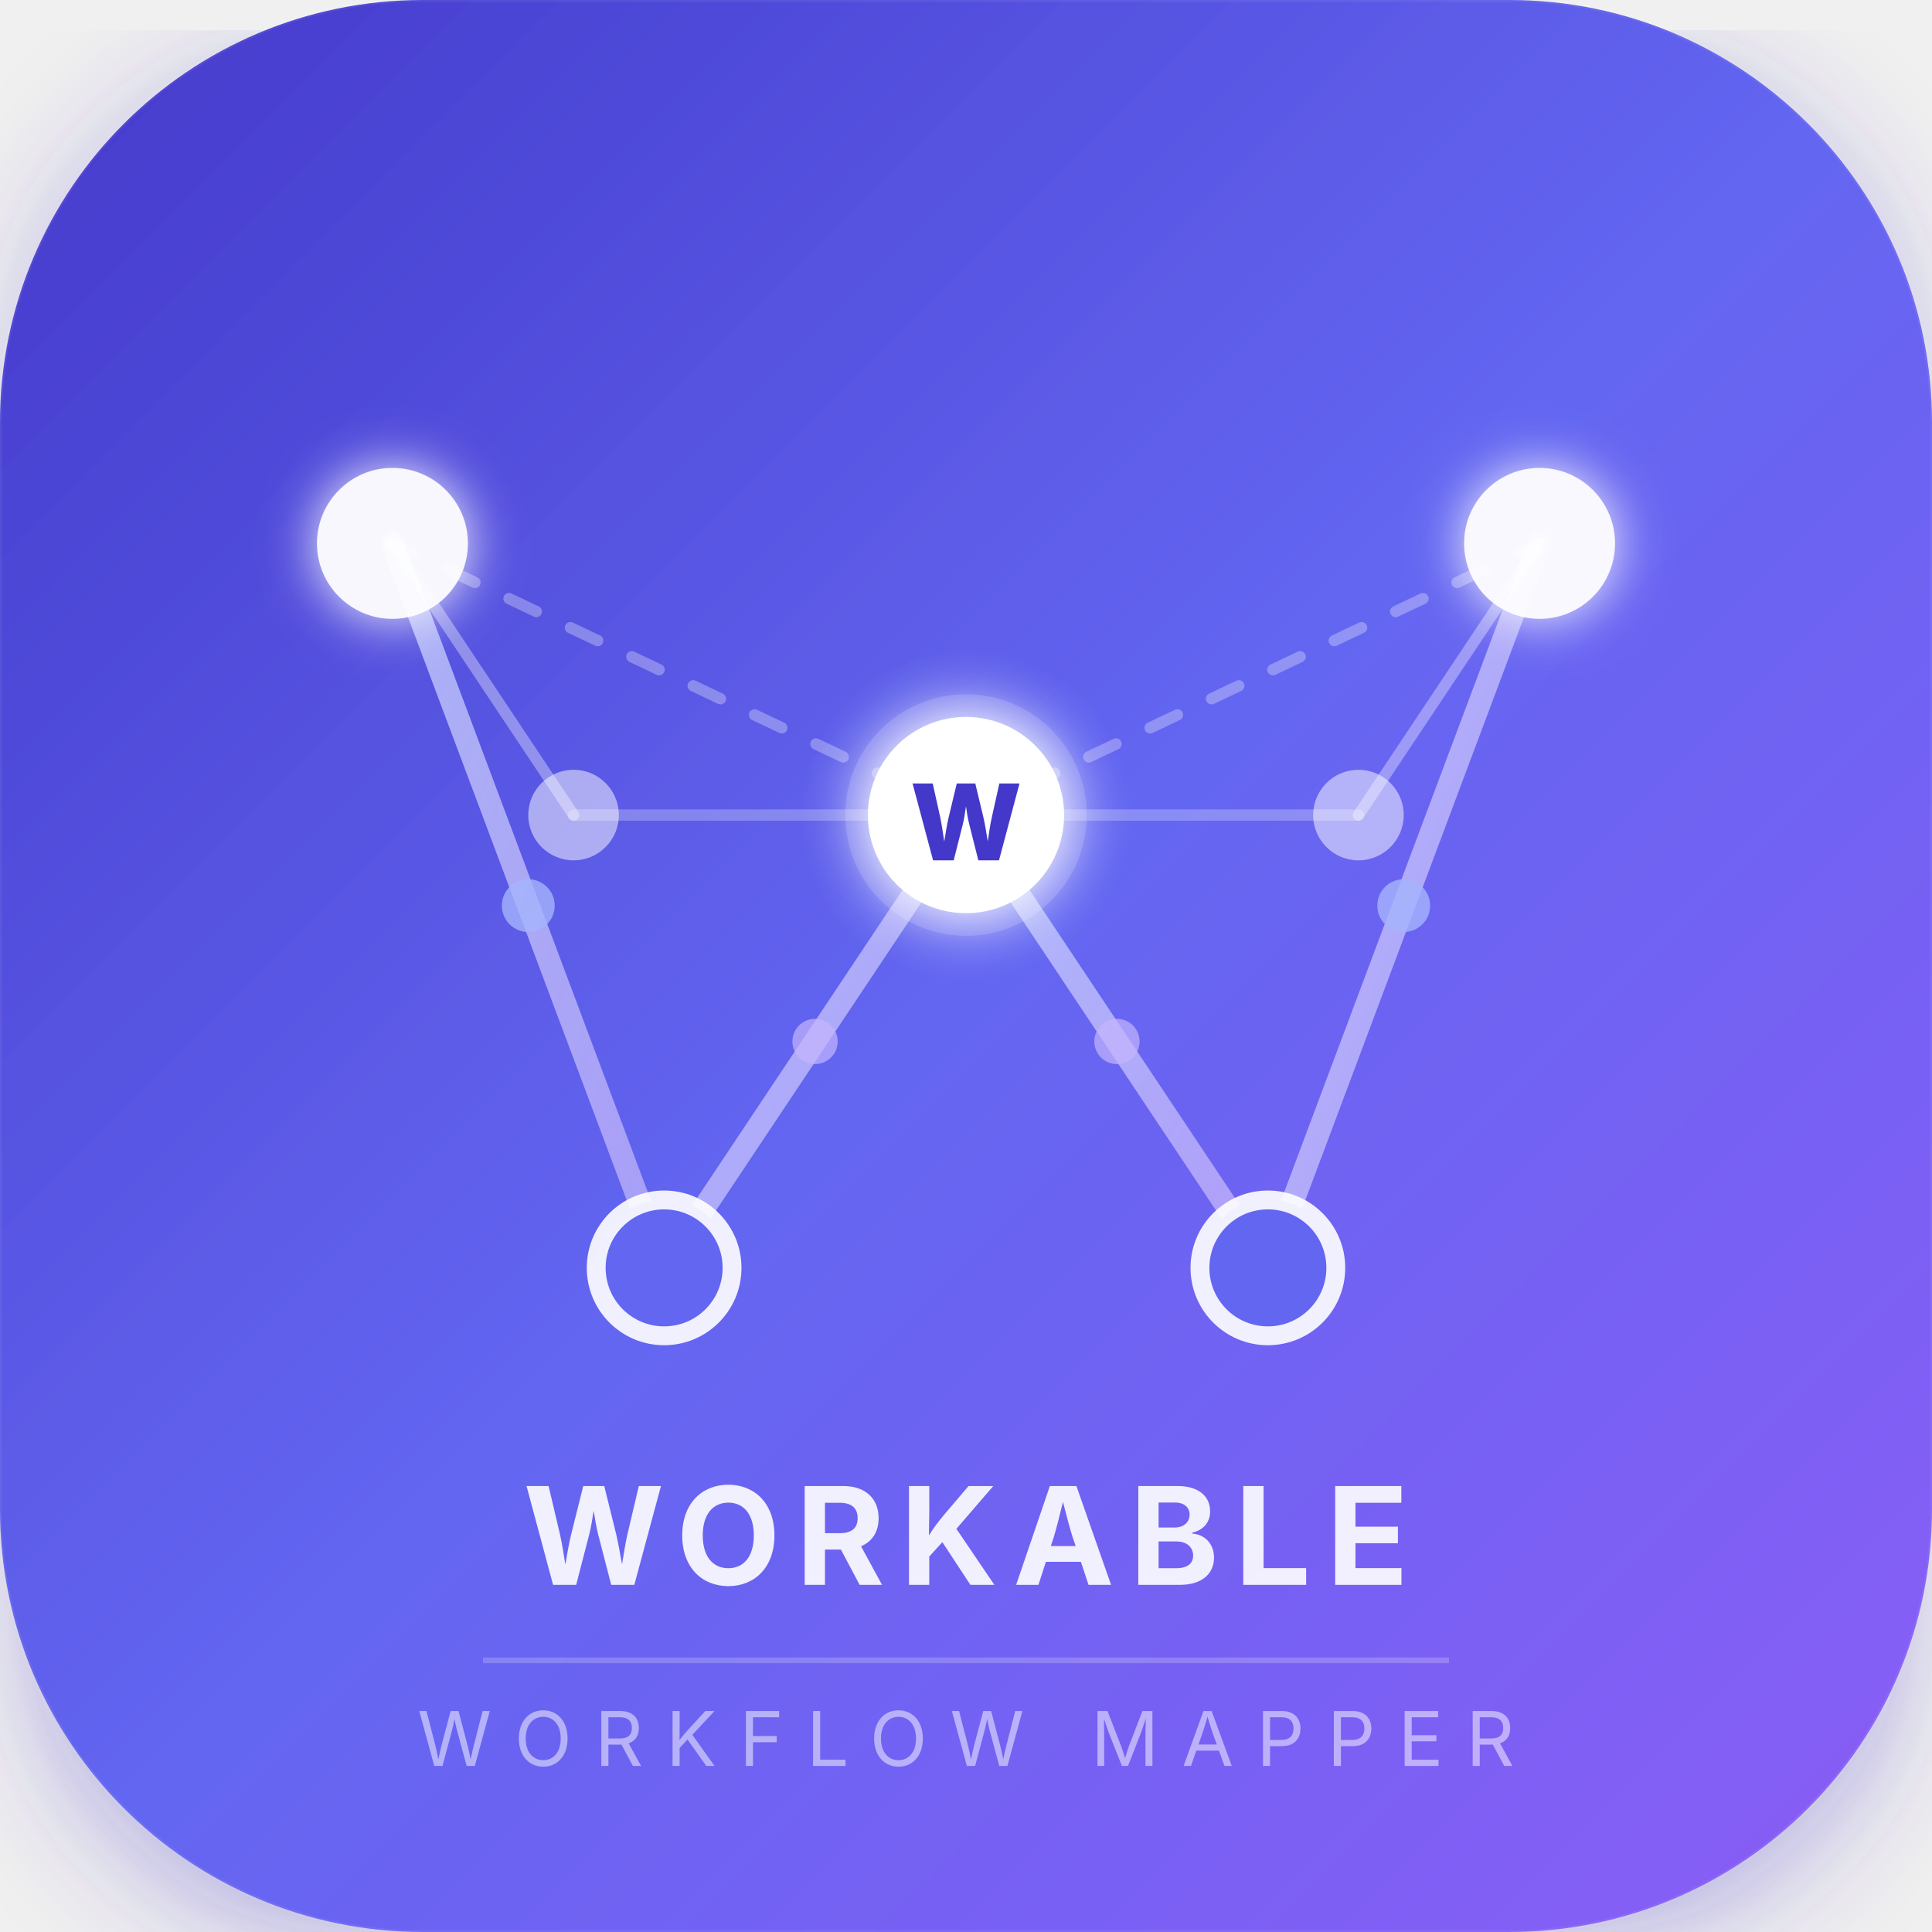
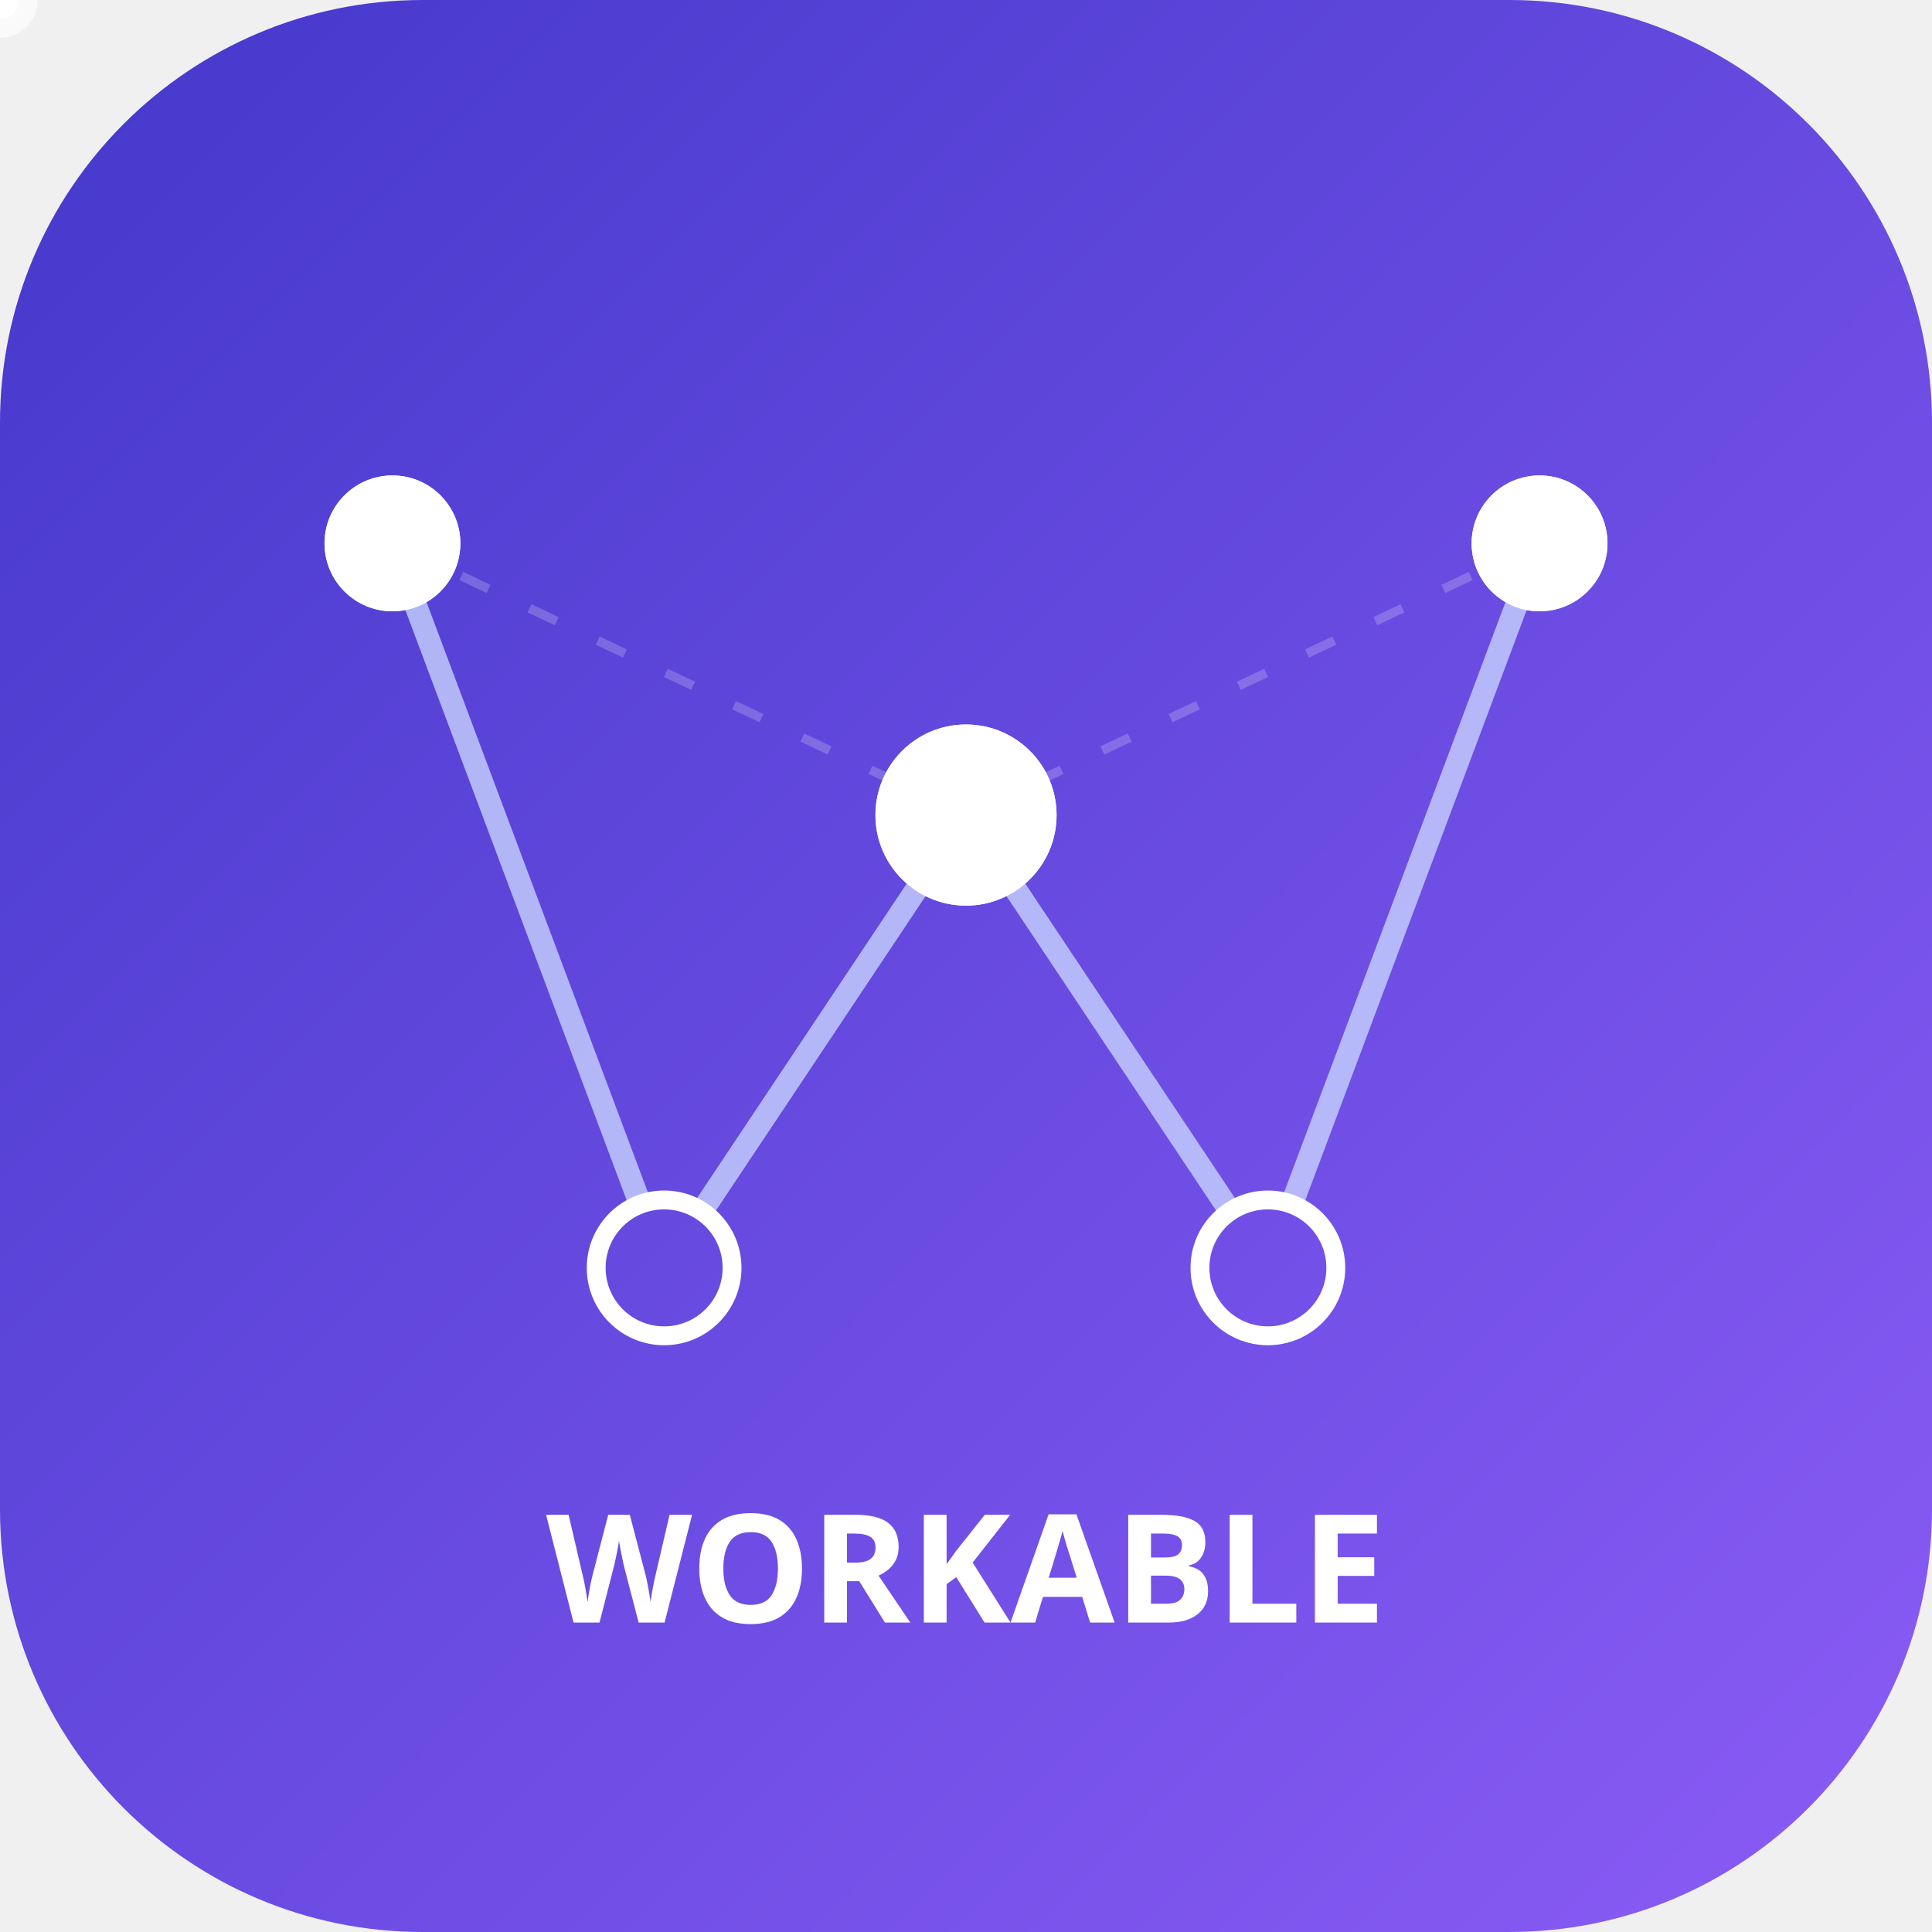
<svg xmlns="http://www.w3.org/2000/svg" width="256" height="256" viewBox="0 0 256 256">
  <defs>
    <linearGradient id="bg" x1="0%" y1="0%" x2="100%" y2="100%">
      <stop offset="0%" stop-color="#4338CA" />
-       <stop offset="50%" stop-color="#6366F1" />
      <stop offset="100%" stop-color="#8B5CF6" />
    </linearGradient>
-     <linearGradient id="edgeGrad" x1="0%" y1="0%" x2="100%" y2="100%">
-       <stop offset="0%" stop-color="#C7D2FE" stop-opacity="0.9" />
-       <stop offset="100%" stop-color="#E9D5FF" stop-opacity="0.6" />
-     </linearGradient>
-     <filter id="glow" x="-50%" y="-50%" width="200%" height="200%">
-       <feGaussianBlur stdDeviation="3.5" result="blur" />
-       <feMerge>
-         <feMergeNode in="blur" />
-         <feMergeNode in="SourceGraphic" />
-       </feMerge>
-     </filter>
-     <filter id="shadow">
-       <feDropShadow dx="0" dy="4" stdDeviation="8" flood-color="#4338CA" flood-opacity="0.35" />
-     </filter>
-     <radialGradient id="hubPulse" cx="50%" cy="50%" r="50%">
-       <stop offset="0%" stop-color="#FFFFFF" stop-opacity="1" />
-       <stop offset="60%" stop-color="#E0E7FF" stop-opacity="0.8" />
-       <stop offset="100%" stop-color="#C7D2FE" stop-opacity="0" />
-     </radialGradient>
+     <mask id="hollow-rings">
+       <rect width="256" height="256" fill="white" />
+       <circle cx="88" cy="168" r="9" fill="black" />
+       <circle cx="168" cy="168" r="9" fill="black" />
+     </mask>
  </defs>
-   <rect width="256" height="256" rx="56" ry="56" fill="url(#bg)" filter="url(#shadow)" />
-   <rect width="256" height="256" rx="56" ry="56" fill="none" stroke="white" stroke-width="0.5" opacity="0.06" />
-   <line x1="52" y1="72" x2="88" y2="168" stroke="url(#edgeGrad)" stroke-width="3" stroke-linecap="round" opacity="0.85" />
-   <line x1="88" y1="168" x2="128" y2="108" stroke="url(#edgeGrad)" stroke-width="3" stroke-linecap="round" opacity="0.85" />
-   <line x1="128" y1="108" x2="168" y2="168" stroke="url(#edgeGrad)" stroke-width="3" stroke-linecap="round" opacity="0.85" />
-   <line x1="168" y1="168" x2="204" y2="72" stroke="url(#edgeGrad)" stroke-width="3" stroke-linecap="round" opacity="0.85" />
-   <line x1="128" y1="108" x2="52" y2="72" stroke="white" stroke-width="1.5" stroke-linecap="round" stroke-dasharray="4 5" opacity="0.3" />
-   <line x1="128" y1="108" x2="204" y2="72" stroke="white" stroke-width="1.5" stroke-linecap="round" stroke-dasharray="4 5" opacity="0.3" />
-   <line x1="52" y1="72" x2="76" y2="108" stroke="white" stroke-width="1.5" stroke-linecap="round" opacity="0.35" />
-   <line x1="204" y1="72" x2="180" y2="108" stroke="white" stroke-width="1.5" stroke-linecap="round" opacity="0.35" />
-   <line x1="76" y1="108" x2="128" y2="108" stroke="white" stroke-width="1.5" stroke-linecap="round" opacity="0.25" />
-   <line x1="180" y1="108" x2="128" y2="108" stroke="white" stroke-width="1.5" stroke-linecap="round" opacity="0.25" />
-   <circle cx="70" cy="120" r="3.5" fill="#A5B4FC" opacity="0.8" />
-   <circle cx="108" cy="138" r="3" fill="#C4B5FD" opacity="0.7" />
-   <circle cx="148" cy="138" r="3" fill="#C4B5FD" opacity="0.7" />
-   <circle cx="186" cy="120" r="3.5" fill="#A5B4FC" opacity="0.8" />
-   <circle cx="128" cy="108" r="22" fill="url(#hubPulse)" opacity="0.25" />
-   <circle cx="128" cy="108" r="16" fill="white" opacity="0.15" />
-   <circle cx="128" cy="108" r="13" fill="white" filter="url(#glow)" />
-   <circle cx="52" cy="72" r="10" fill="white" opacity="0.95" filter="url(#glow)" />
-   <circle cx="88" cy="168" r="9" fill="#6366F1" opacity="1" />
-   <circle cx="88" cy="168" r="9" fill="none" stroke="white" stroke-width="2.5" opacity="0.9" />
-   <circle cx="168" cy="168" r="9" fill="#6366F1" opacity="1" />
-   <circle cx="168" cy="168" r="9" fill="none" stroke="white" stroke-width="2.5" opacity="0.9" />
-   <circle cx="204" cy="72" r="10" fill="white" opacity="0.95" filter="url(#glow)" />
-   <circle cx="76" cy="108" r="6" fill="white" opacity="0.5" />
-   <circle cx="180" cy="108" r="6" fill="white" opacity="0.5" />
-   <text x="128" y="114" text-anchor="middle" font-family="system-ui, -apple-system, sans-serif" font-weight="800" font-size="14" fill="#4338CA" letter-spacing="-0.5">W</text>
-   <text x="128" y="210" text-anchor="middle" font-family="system-ui, -apple-system, sans-serif" font-weight="700" font-size="18" fill="white" opacity="0.9" letter-spacing="2">
-     WORKABLE
-   </text>
-   <line x1="64" y1="220" x2="192" y2="220" stroke="white" stroke-width="0.75" opacity="0.2" />
-   <text x="128" y="234" text-anchor="middle" font-family="system-ui, -apple-system, sans-serif" font-weight="400" font-size="10" fill="white" opacity="0.5" letter-spacing="3">
-     WORKFLOW MAPPER
-   </text>
+   <rect width="256" height="256" rx="56" fill="url(#bg)" />
+   <g mask="url(#hollow-rings)">
+     <path id="w-track" d="M 52 72 L 88 168 L 128 108 L 168 168 L 204 72" fill="none" stroke="#C7D2FE" stroke-width="3" stroke-linecap="round" opacity="0.8" />
+     <g>
+       <circle r="5" fill="white" opacity="0.4" />
+       <circle r="2.5" fill="white" />
+       <animateMotion dur="4s" begin="0s" repeatCount="indefinite">
+         <mpath href="#w-track" />
+       </animateMotion>
+     </g>
+     <g>
+       <circle r="5" fill="white" opacity="0.4" />
+       <circle r="2.5" fill="white" />
+       <animateMotion dur="4s" begin="2s" repeatCount="indefinite">
+         <mpath href="#w-track" />
+       </animateMotion>
+     </g>
+   </g>
+   <line x1="128" y1="108" x2="52" y2="72" stroke="white" stroke-width="1.2" stroke-dasharray="4 6" opacity="0.2" />
+   <line x1="128" y1="108" x2="204" y2="72" stroke="white" stroke-width="1.2" stroke-dasharray="4 6" opacity="0.2" />
+   <g>
+     <circle cx="52" cy="72" r="9" fill="white">
+       <animate attributeName="r" values="9; 14; 9" dur="2.4s" begin="0s" repeatCount="indefinite" />
+       <animate attributeName="opacity" values="0.1; 0.6; 0.1" dur="2.4s" begin="0s" repeatCount="indefinite" />
+     </circle>
+     <circle cx="52" cy="72" r="9" fill="white" />
+   </g>
+   <g>
+     <circle cx="128" cy="108" r="12" fill="white">
+       <animate attributeName="r" values="12; 18; 12" dur="2.4s" begin="0.8s" repeatCount="indefinite" />
+       <animate attributeName="opacity" values="0.1; 0.6; 0.1" dur="2.4s" begin="0.8s" repeatCount="indefinite" />
+     </circle>
+     <circle cx="128" cy="108" r="12" fill="white" />
+   </g>
+   <g>
+     <circle cx="204" cy="72" r="9" fill="white">
+       <animate attributeName="r" values="9; 14; 9" dur="2.4s" begin="1.6s" repeatCount="indefinite" />
+       <animate attributeName="opacity" values="0.1; 0.6; 0.1" dur="2.4s" begin="1.6s" repeatCount="indefinite" />
+     </circle>
+     <circle cx="204" cy="72" r="9" fill="white" />
+   </g>
+   <circle cx="88" cy="168" r="9" fill="none" stroke="white" stroke-width="2.5" />
+   <circle cx="168" cy="168" r="9" fill="none" stroke="white" stroke-width="2.5" />
+   <text x="128" y="215" text-anchor="middle" font-family="sans-serif" font-weight="800" font-size="20" fill="white">WORKABLE</text>
</svg>
